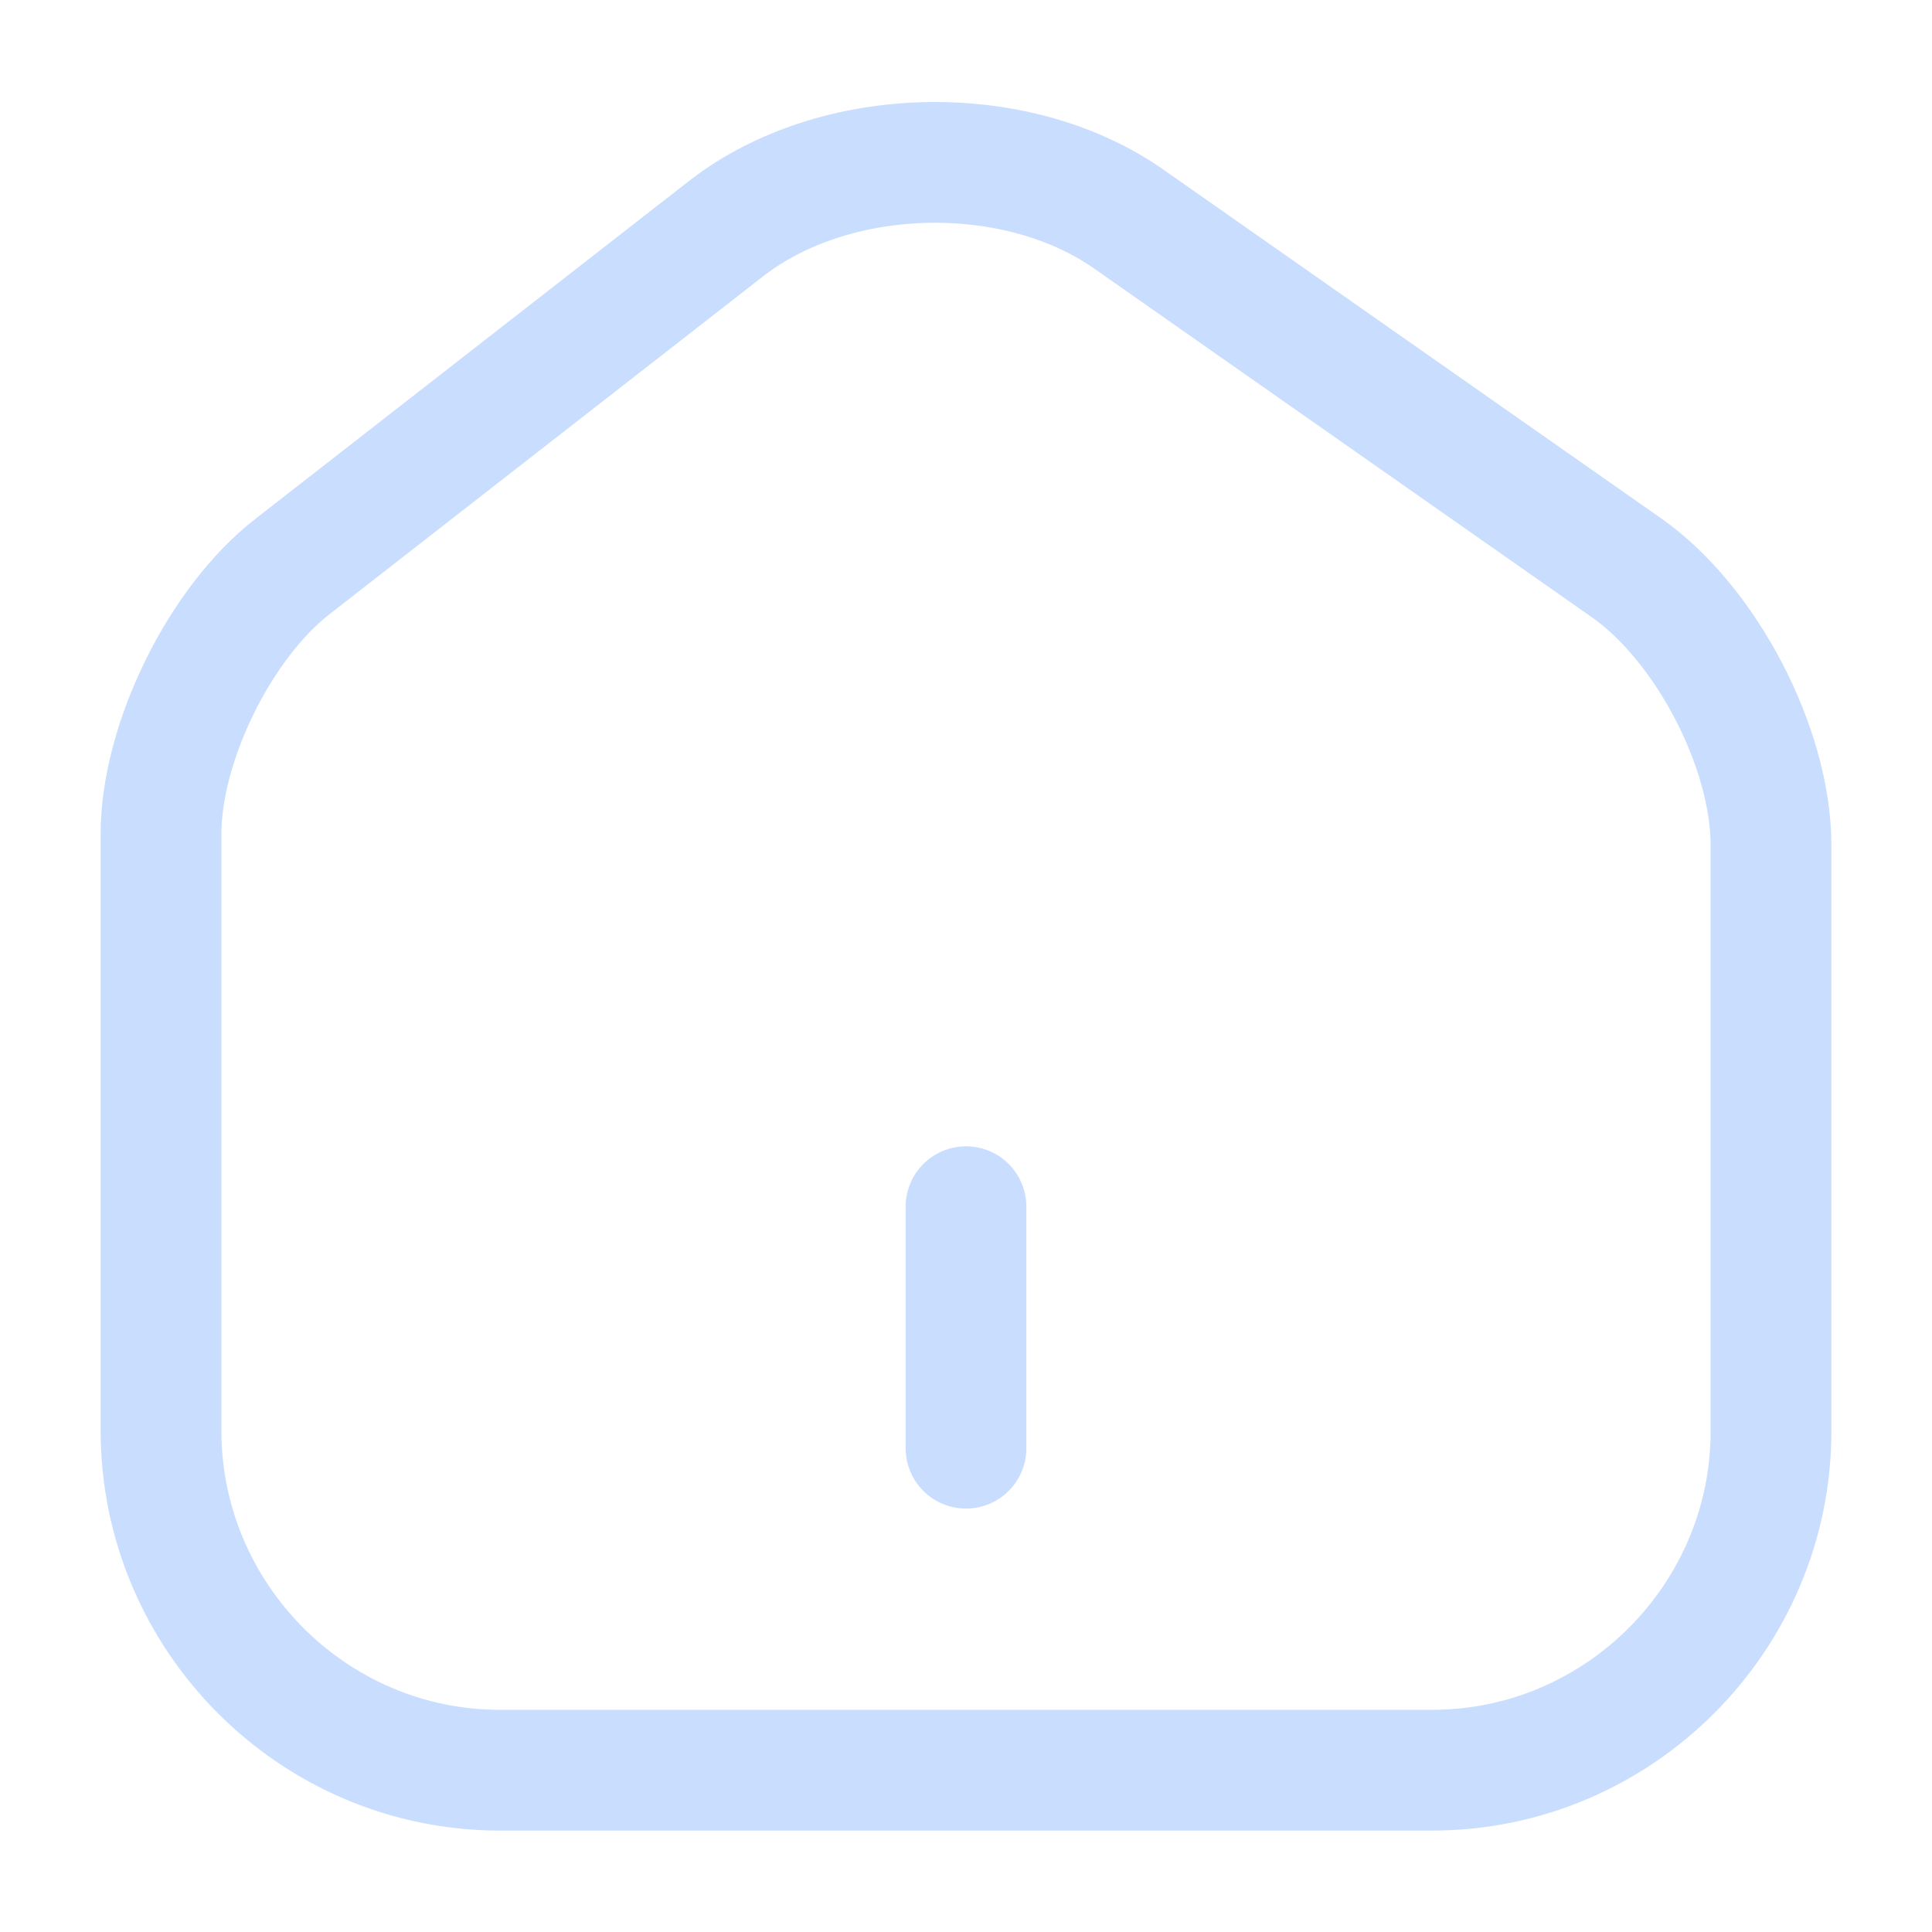
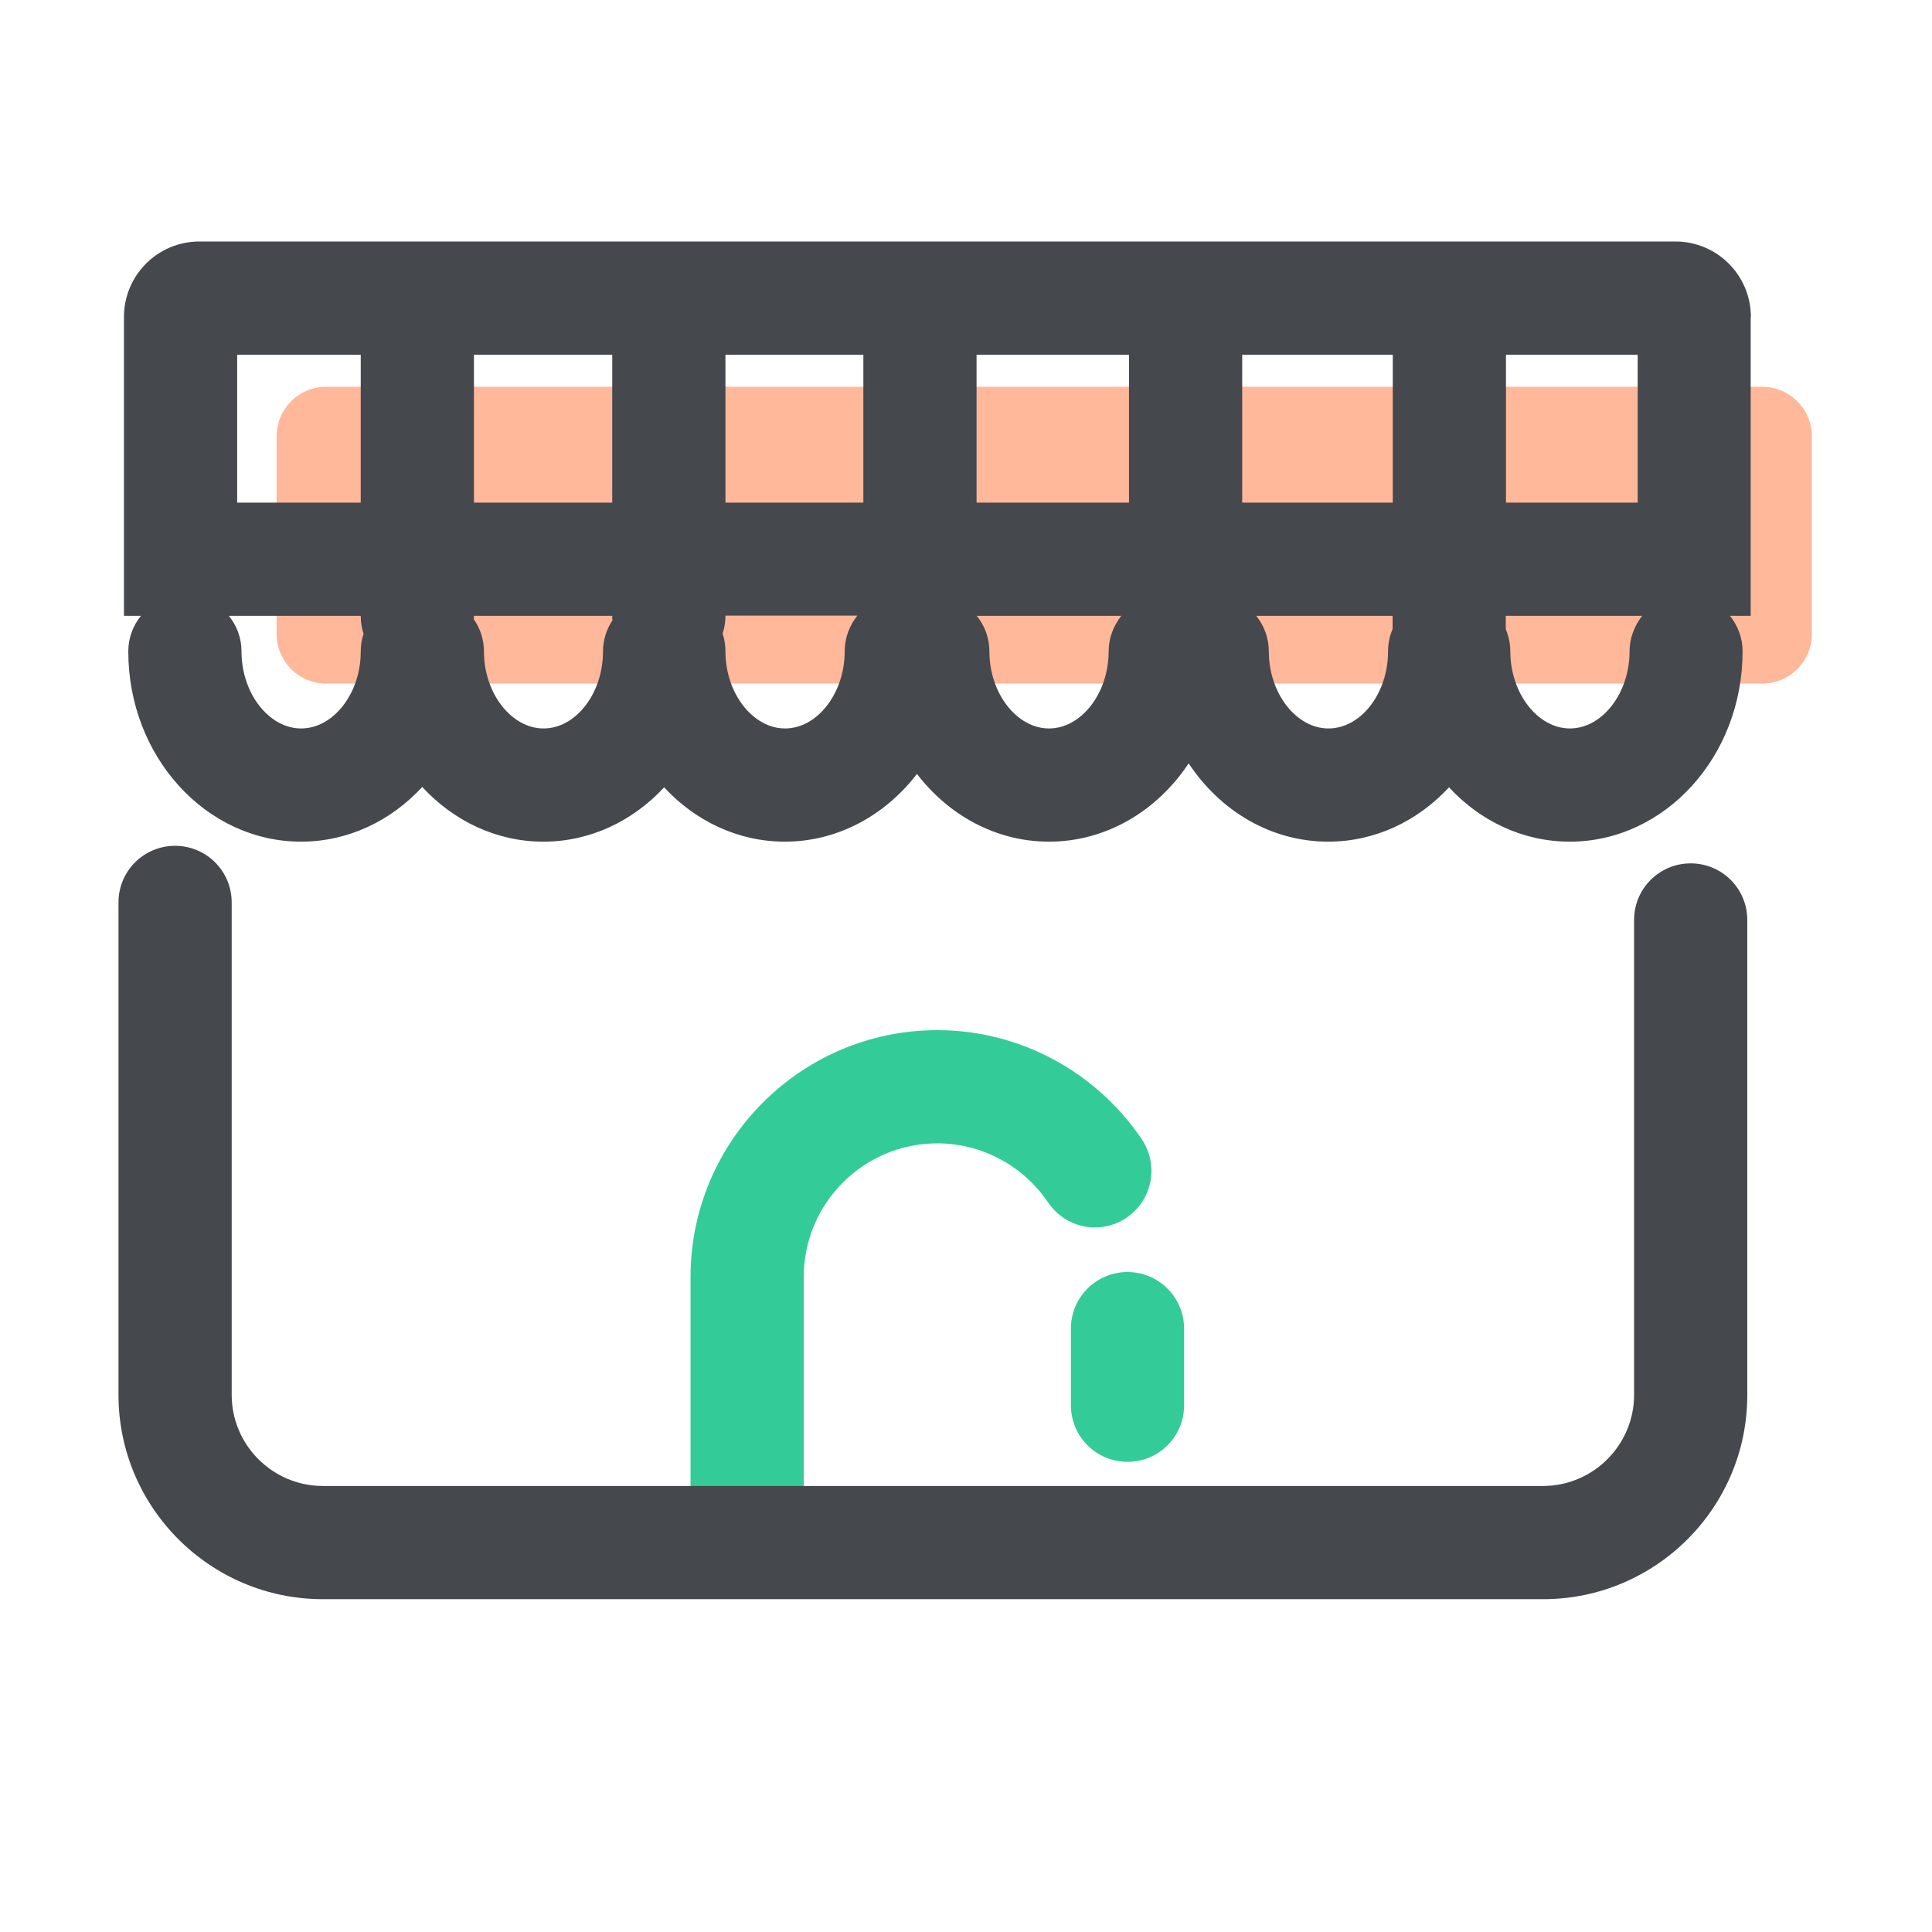
- <svg xmlns="http://www.w3.org/2000/svg" width="24" height="24" viewBox="0 0 24 24" fill="none">
-   <path d="M12 17.99V14.99M9.02 2.84L3.63 7.04C2.73 7.74 2 9.23 2 10.36V17.77C2 20.09 3.89 21.99 6.21 21.99H17.79C20.11 21.99 22 20.09 22 17.78V10.5C22 9.29 21.19 7.74 20.2 7.05L14.02 2.72C12.62 1.74 10.37 1.79 9.02 2.84Z" stroke="#C9DDFF" stroke-width="1.5" stroke-linecap="round" stroke-linejoin="round" />
+ <svg xmlns="http://www.w3.org/2000/svg" width="800px" height="800px" viewBox="0 0 1024 1024" class="icon" version="1.1">
+   <path d="M597.6 674.2c-16.6 0-30 13.4-30 30v40.6c0 16.6 13.4 30 30 30s30-13.4 30-30v-40.6c0-16.5-13.4-30-30-30zM597.1 645.4c13.7-9.3 17.3-27.9 8-41.7-24.5-36.1-65-57.7-108.3-57.7-72.1 0-130.8 58.7-130.8 130.8v123.4c0 16.6 13.4 30 30 30s30-13.4 30-30V676.8c0-39 31.7-70.8 70.8-70.8 23.4 0 45.4 11.7 58.7 31.3 9.3 13.8 27.9 17.4 41.6 8.1z" fill="#33CC99" />
+   <path d="M934.1 362.3H172.8c-14.4 0-26.2-11.8-26.2-26.2V231.2c0-14.4 11.8-26.2 26.2-26.2h761.3c14.4 0 26.2 11.8 26.2 26.2v104.9c0.1 14.4-11.8 26.2-26.2 26.2z" fill="#FFB89A" />
+   <path d="M817.9 847.6H171.1c-59.7 0-108.3-48.6-108.3-108.3v-261c0-16.6 13.4-30 30-30s30 13.4 30 30v261c0 26.6 21.7 48.3 48.3 48.3h646.7c26.6 0 48.3-21.7 48.3-48.3V487.6c0-16.6 13.4-30 30-30s30 13.4 30 30v251.7c0.1 59.7-48.5 108.3-108.2 108.3z" fill="#45484C" />
+   <path d="M928 168c0-22.1-17.9-40-40-40H105.7c-22.1 0-40 17.9-40 40v158.4h9c-4.2 5.2-6.7 11.7-6.7 18.9 0 55.6 41.1 100.8 91.6 100.8 25 0 47.7-11.1 64.2-29 16.5 17.9 39.2 29 64.2 29 24.9 0 47.5-11 64-28.8 16.5 17.8 39.1 28.8 64 28.8 28 0 53.2-14 70-35.9 16.8 21.9 41.9 35.9 70 35.9 30.4 0 57.4-16.4 74-41.5 16.7 25.2 43.6 41.5 74 41.5 24.9 0 47.5-11 64-28.8 16.5 17.8 39.1 28.8 64 28.8 50.5 0 91.6-45.2 91.6-100.8 0-7.2-2.5-13.7-6.7-18.9h11V168z m-676.8 98.4V188h73.3v78.4h-73.3zM384.5 188h73.1v78.4h-73.1V188z m133.1 0h80.8v78.4h-80.8V188z m140.8 0h79.8v78.4h-79.8V188z m139.7 0H868v78.4h-69.8V188z m-672.4 0h65.5v78.4h-65.5V188z m33.9 198.1c-17.1 0-31.6-18.7-31.6-40.8 0-7.2-2.5-13.7-6.7-18.9h69.9c0 3.3 0.5 6.5 1.5 9.5-1 3-1.5 6.1-1.5 9.5 0 22.1-14.5 40.7-31.6 40.7z m128.5 0c-17.1 0-31.6-18.7-31.6-40.8 0-6.4-2-12.3-5.4-17.1 0-0.6 0.1-1.2 0.1-1.8h73.3c0 0.8 0 1.6 0.1 2.4-3.1 4.7-5 10.4-5 16.5 0 22.2-14.4 40.8-31.5 40.8z m159.6-40.8c0 22.1-14.5 40.8-31.6 40.8s-31.6-18.7-31.6-40.8c0-3.3-0.5-6.5-1.5-9.5 1-3 1.5-6.1 1.5-9.5h69.9c-4.2 5.3-6.7 11.9-6.7 19z m139.9 0c0 22.1-14.5 40.8-31.6 40.8s-31.6-18.7-31.6-40.8c0-7.2-2.5-13.7-6.7-18.9h76.6c-4.1 5.2-6.7 11.8-6.7 18.9z m116.5 40.8c-17.1 0-31.6-18.7-31.6-40.8 0-7.2-2.5-13.7-6.7-18.9h72.3v7.1c-1.6 3.6-2.4 7.6-2.4 11.8 0 22.2-14.4 40.8-31.6 40.8z m159.6-40.8c0 22.1-14.5 40.8-31.6 40.8s-31.6-18.7-31.6-40.8c0-4.2-0.9-8.2-2.4-11.8v-7.1h72.3c-4.1 5.2-6.7 11.8-6.7 18.9z" fill="#45484C" />
</svg>
